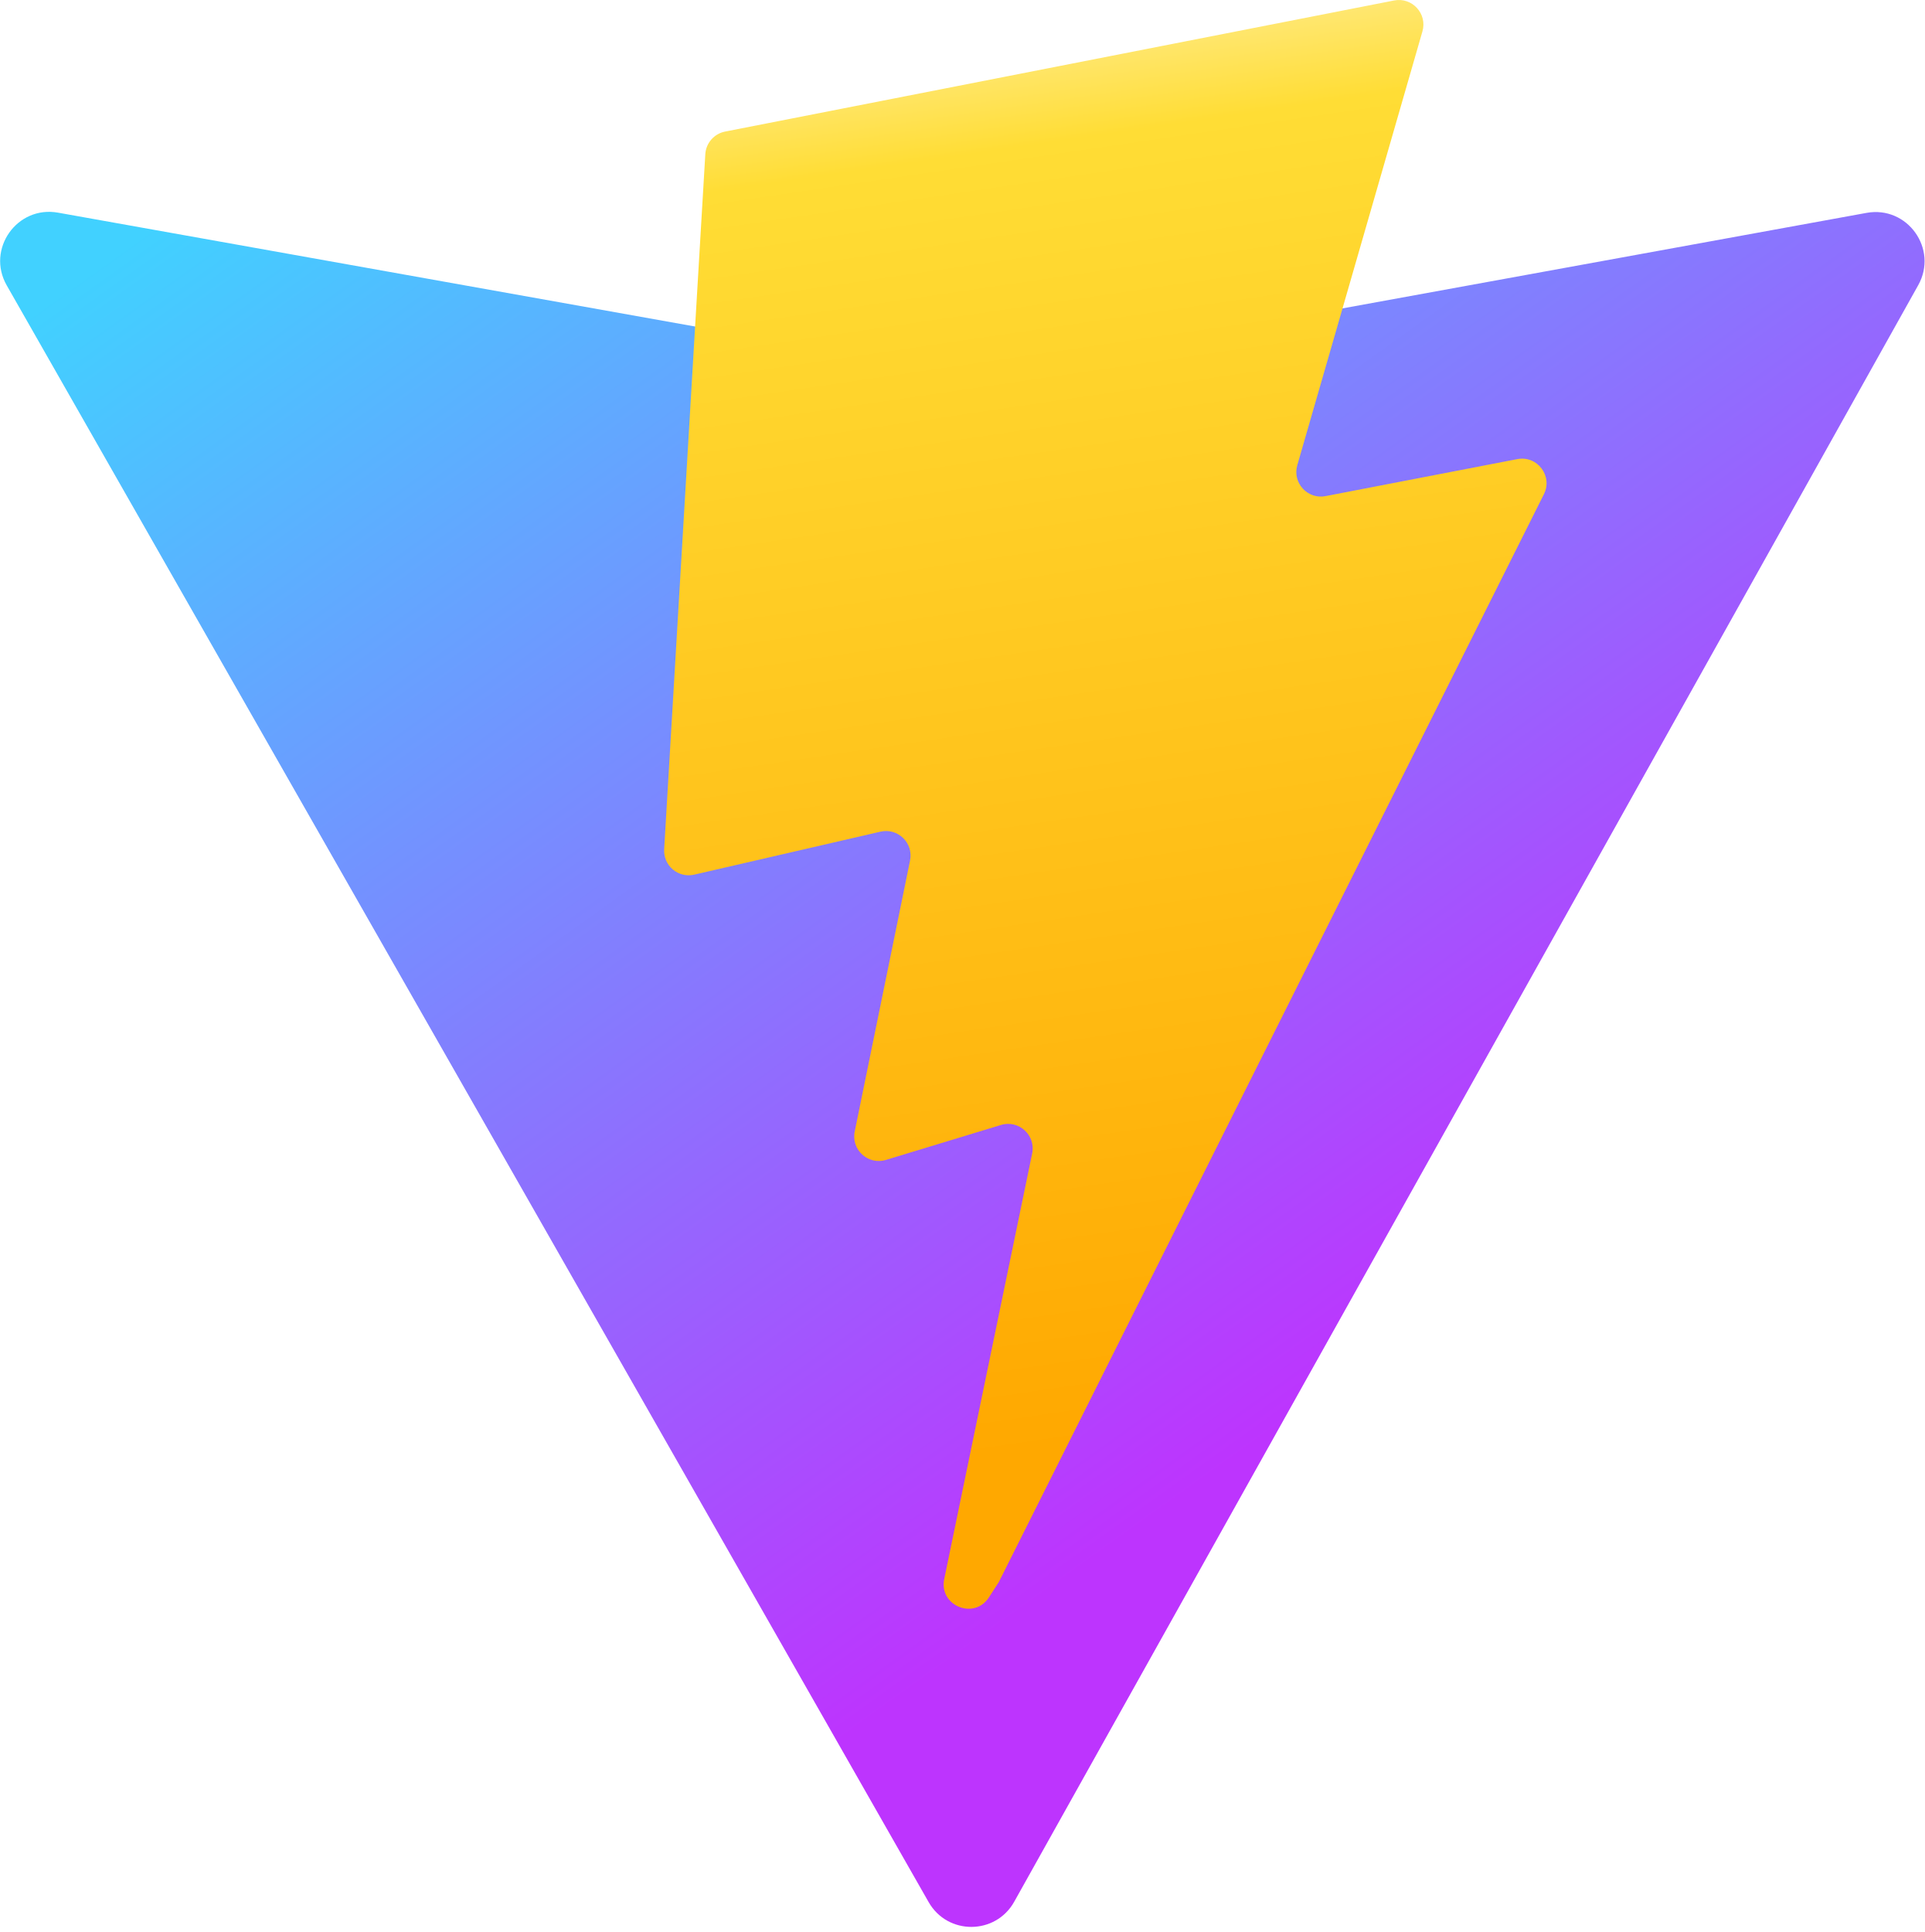
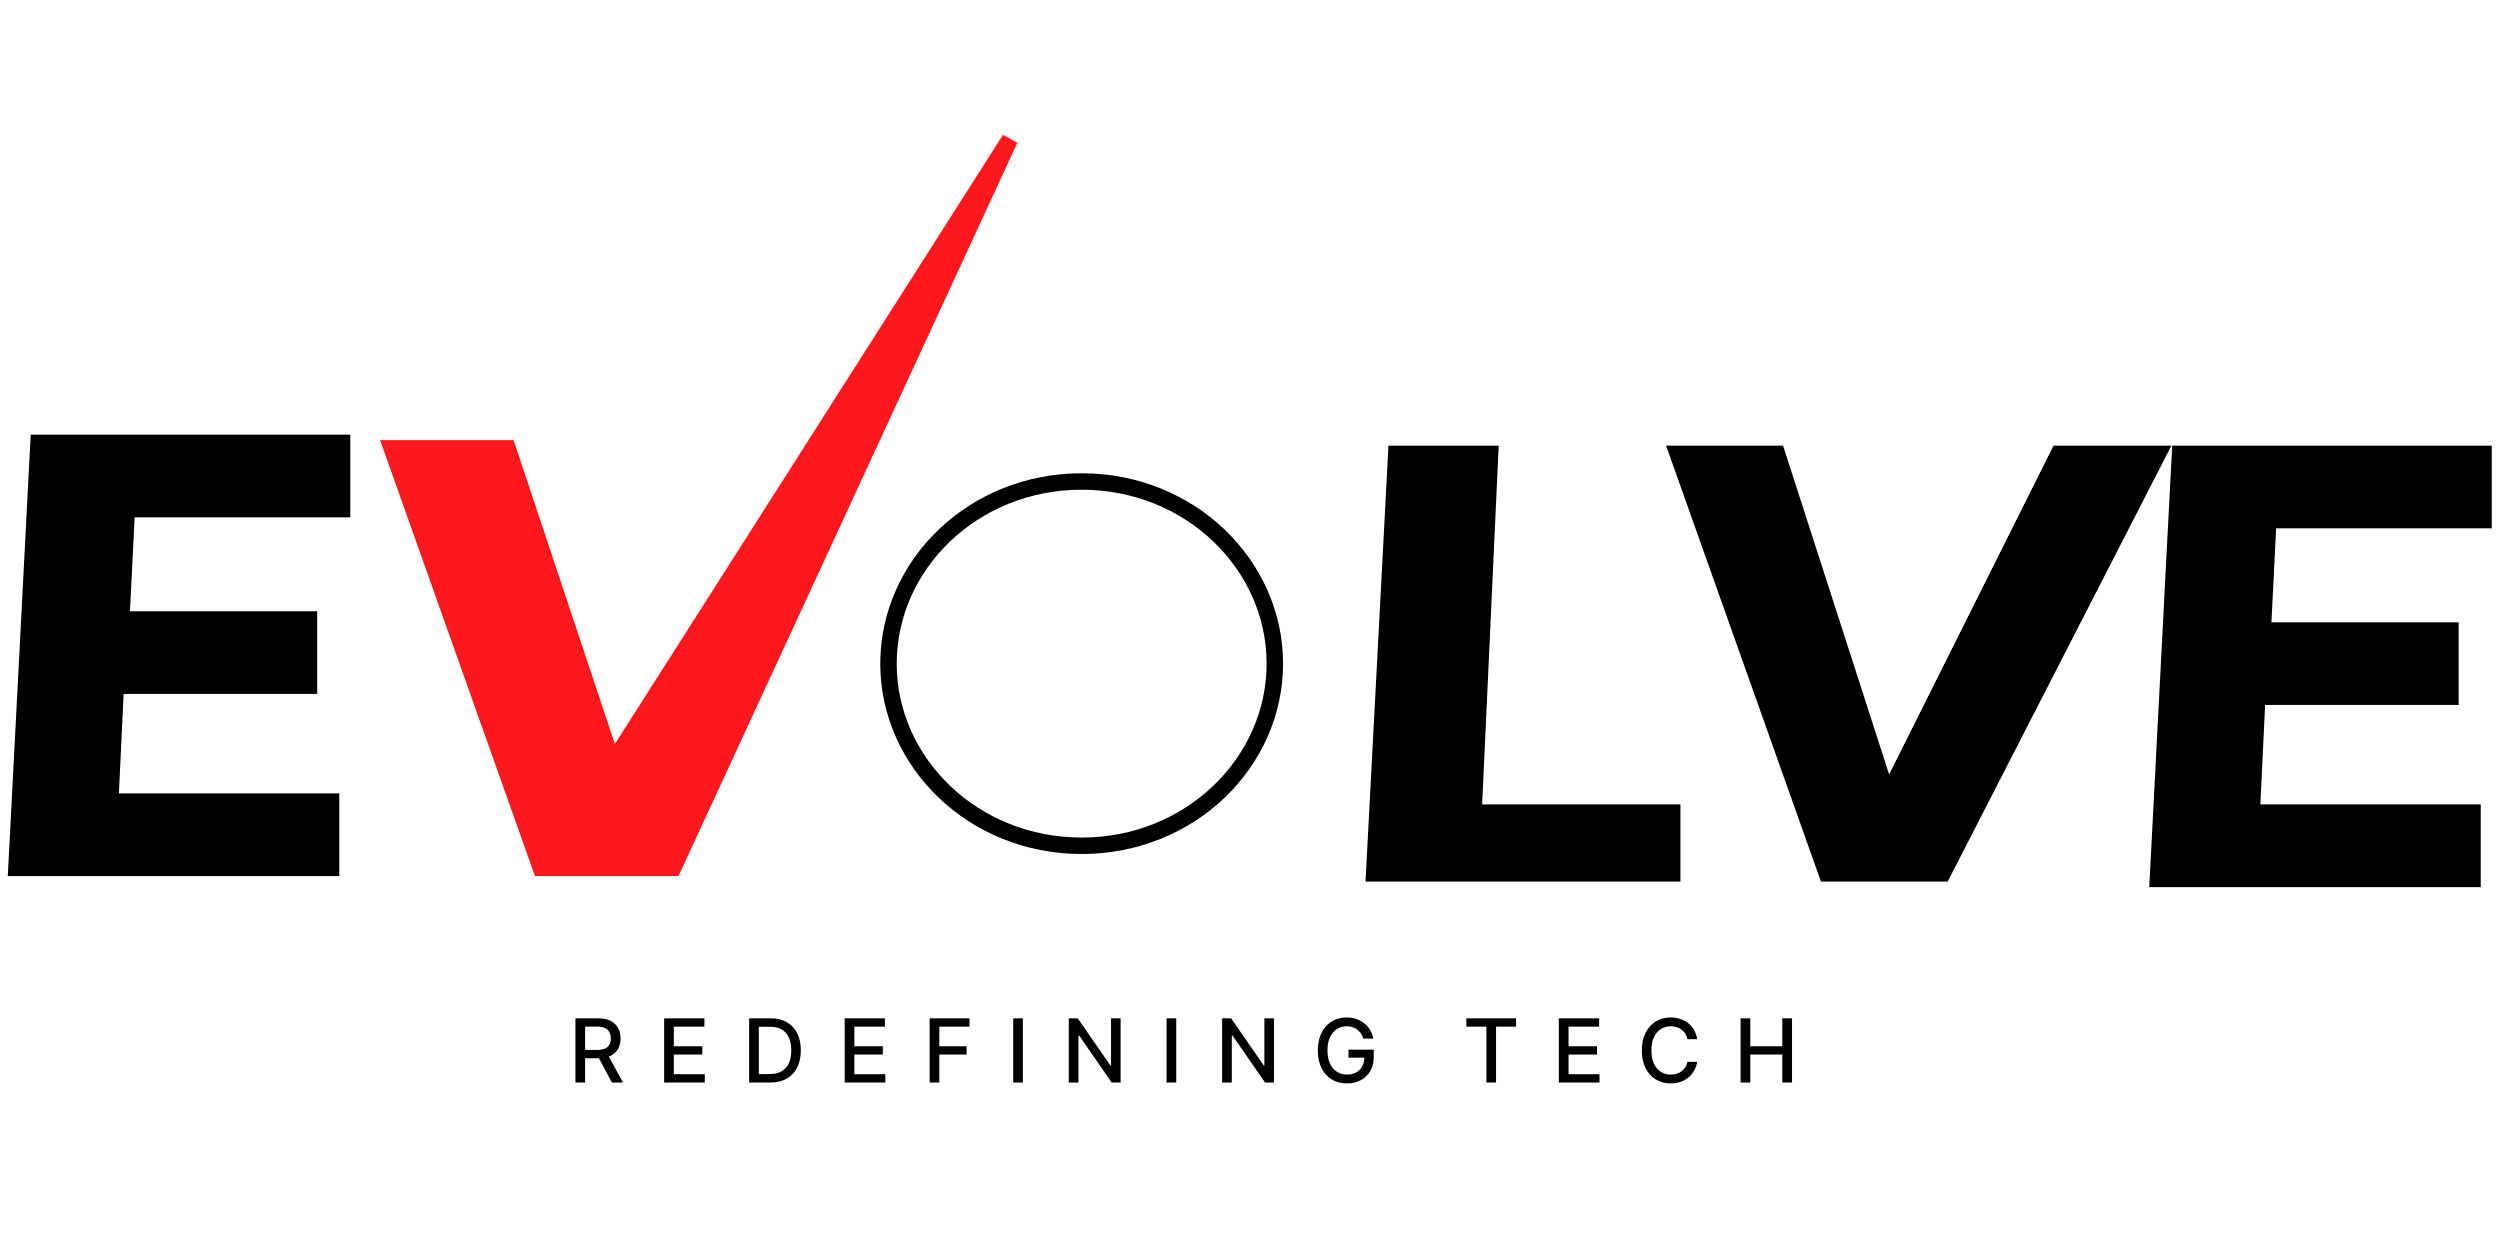
- <svg xmlns="http://www.w3.org/2000/svg" aria-hidden="true" role="img" class="iconify iconify--logos" width="31.88" height="32" preserveAspectRatio="xMidYMid meet" viewBox="0 0 256 257">
-   <defs>
-     <linearGradient id="IconifyId1813088fe1fbc01fb466" x1="-.828%" x2="57.636%" y1="7.652%" y2="78.411%">
-       <stop offset="0%" stop-color="#41D1FF" />
-       <stop offset="100%" stop-color="#BD34FE" />
-     </linearGradient>
-     <linearGradient id="IconifyId1813088fe1fbc01fb467" x1="43.376%" x2="50.316%" y1="2.242%" y2="89.03%">
-       <stop offset="0%" stop-color="#FFEA83" />
-       <stop offset="8.333%" stop-color="#FFDD35" />
-       <stop offset="100%" stop-color="#FFA800" />
-     </linearGradient>
-   </defs>
-   <path fill="url(#IconifyId1813088fe1fbc01fb466)" d="M255.153 37.938L134.897 252.976c-2.483 4.44-8.862 4.466-11.382.048L.875 37.958c-2.746-4.814 1.371-10.646 6.827-9.67l120.385 21.517a6.537 6.537 0 0 0 2.322-.004l117.867-21.483c5.438-.991 9.574 4.796 6.877 9.62Z" />
-   <path fill="url(#IconifyId1813088fe1fbc01fb467)" d="M185.432.063L96.44 17.501a3.268 3.268 0 0 0-2.634 3.014l-5.474 92.456a3.268 3.268 0 0 0 3.997 3.378l24.777-5.718c2.318-.535 4.413 1.507 3.936 3.838l-7.361 36.047c-.495 2.426 1.782 4.5 4.151 3.78l15.304-4.649c2.372-.72 4.652 1.36 4.15 3.788l-11.698 56.621c-.732 3.542 3.979 5.473 5.943 2.437l1.313-2.028l72.516-144.72c1.215-2.423-.88-5.186-3.54-4.672l-25.505 4.922c-2.396.462-4.435-1.77-3.759-4.114l16.646-57.705c.677-2.35-1.37-4.583-3.769-4.113Z" />
+ <svg xmlns="http://www.w3.org/2000/svg" width="100" height="50" viewBox="0 0 152 60" fill="none">
+   <path d="M32.879 44.765L23.819 19.262H30.866L37.242 38.389L61.403 0.47L40.933 44.765H32.879Z" fill="#FC181C" stroke="#FC181C" strokewidth="{0.671}" />
+   <path d="M2.342 18.926H20.799V22.953H7.711L7.376 29.664H18.785V33.691H7.04L6.705 40.738H20.128V44.765H1L2.342 18.926Z" fill="black" />
+   <path d="M83.55 45.101L84.893 19.597H90.597L89.591 41.409H101.671V45.101H83.55Z" fill="black" />
+   <path d="M111.067 45.101L102.007 19.597H108.047L114.758 40.403L125.161 19.597H131.201L118.114 45.101H111.067Z" fill="black" />
+   <path d="M132.544 19.597H151V23.624H137.913L137.577 30.336H148.987V34.362H137.242L136.906 41.409H150.329V45.436H131.201L132.544 19.597Z" fill="black" />
+   <path d="M2.342 18.926H20.799V22.953H7.711L7.376 29.664H18.785V33.691H7.04L6.705 40.738H20.128V44.765H1L2.342 18.926Z" stroke="black" strokewidth="{0.671}" />
+   <path d="M83.55 45.101L84.893 19.597H90.597L89.591 41.409H101.671V45.101H83.55Z" stroke="black" strokewidth="{0.671}" />
+   <path d="M111.067 45.101L102.007 19.597H108.047L114.758 40.403L125.161 19.597H131.201L118.114 45.101H111.067Z" stroke="black" strokewidth="{0.671}" />
+   <path d="M132.544 19.597H151V23.624H137.913L137.577 30.336H148.987V34.362H137.242L136.906 41.409H150.329V45.436H131.201L132.544 19.597Z" stroke="black" strokewidth="{0.671}" />
+   <path d="M34.986 57.819V53.914H36.378C36.681 53.914 36.931 53.966 37.131 54.07C37.332 54.175 37.482 54.319 37.581 54.503C37.68 54.686 37.73 54.898 37.73 55.138C37.73 55.377 37.68 55.587 37.579 55.769C37.48 55.95 37.33 56.09 37.129 56.191C36.93 56.291 36.679 56.341 36.376 56.341H35.322V55.834H36.323C36.513 55.834 36.668 55.807 36.788 55.752C36.909 55.697 36.997 55.618 37.053 55.514C37.109 55.409 37.137 55.284 37.137 55.138C37.137 54.991 37.108 54.863 37.051 54.755C36.995 54.647 36.907 54.564 36.786 54.507C36.666 54.449 36.51 54.419 36.315 54.419H35.575V57.819H34.986ZM36.914 56.057L37.879 57.819H37.207L36.262 56.057H36.914ZM40.38 57.819V53.914H42.828V54.421H40.969V55.611H42.7V56.116H40.969V57.312H42.851V57.819H40.38ZM46.812 57.819H45.548V53.914H46.852C47.234 53.914 47.563 53.992 47.837 54.148C48.112 54.304 48.322 54.527 48.469 54.818C48.616 55.108 48.69 55.455 48.69 55.861C48.69 56.267 48.615 56.617 48.467 56.909C48.319 57.202 48.106 57.427 47.826 57.584C47.546 57.741 47.208 57.819 46.812 57.819ZM46.137 57.304H46.779C47.077 57.304 47.324 57.248 47.521 57.136C47.718 57.023 47.865 56.86 47.963 56.646C48.061 56.431 48.11 56.169 48.11 55.861C48.11 55.554 48.061 55.294 47.963 55.081C47.867 54.867 47.722 54.705 47.531 54.595C47.339 54.484 47.1 54.429 46.816 54.429H46.137V57.304ZM51.355 57.819V53.914H53.803V54.421H51.944V55.611H53.676V56.116H51.944V57.312H53.826V57.819H51.355ZM56.523 57.819V53.914H58.945V54.421H57.112V55.611H58.771V56.116H57.112V57.819H56.523ZM62.191 53.914V57.819H61.602V53.914H62.191ZM68.134 53.914V57.819H67.592L65.608 54.955H65.571V57.819H64.982V53.914H65.527L67.514 56.782H67.55V53.914H68.134ZM71.515 53.914V57.819H70.926V53.914H71.515ZM77.458 53.914V57.819H76.916L74.932 54.955H74.895V57.819H74.306V53.914H74.852L76.838 56.782H76.874V53.914H77.458ZM82.893 55.148C82.856 55.032 82.806 54.928 82.744 54.837C82.683 54.744 82.61 54.665 82.525 54.6C82.44 54.534 82.342 54.484 82.233 54.45C82.125 54.415 82.006 54.398 81.876 54.398C81.657 54.398 81.458 54.455 81.282 54.568C81.105 54.681 80.965 54.847 80.862 55.066C80.76 55.283 80.71 55.549 80.71 55.864C80.71 56.181 80.761 56.449 80.864 56.667C80.967 56.886 81.108 57.052 81.287 57.165C81.467 57.278 81.671 57.334 81.899 57.334C82.112 57.334 82.297 57.291 82.454 57.205C82.613 57.118 82.736 56.996 82.822 56.839C82.91 56.68 82.954 56.493 82.954 56.278L83.106 56.307H81.989V55.821H83.524V56.265C83.524 56.593 83.454 56.877 83.314 57.119C83.176 57.359 82.984 57.545 82.738 57.676C82.494 57.807 82.215 57.872 81.899 57.872C81.546 57.872 81.236 57.791 80.969 57.628C80.703 57.465 80.496 57.235 80.347 56.936C80.199 56.636 80.124 56.28 80.124 55.868C80.124 55.557 80.168 55.277 80.254 55.029C80.34 54.782 80.462 54.571 80.618 54.398C80.776 54.224 80.961 54.091 81.173 54C81.386 53.907 81.62 53.861 81.873 53.861C82.084 53.861 82.28 53.892 82.462 53.954C82.645 54.016 82.808 54.105 82.95 54.219C83.094 54.333 83.213 54.469 83.306 54.627C83.401 54.783 83.464 54.957 83.497 55.148H82.893Z" fill="black" />
+   <path d="M89.156 54.421V53.914H92.178V54.421H90.96V57.819H90.372V54.421H89.156ZM94.779 57.819V53.914H97.227V54.421H95.368V55.611H97.099V56.116H95.368V57.312H97.25V57.819H94.779ZM103.19 55.184H102.595C102.572 55.057 102.529 54.945 102.467 54.848C102.405 54.752 102.329 54.67 102.238 54.602C102.148 54.535 102.047 54.484 101.935 54.45C101.825 54.415 101.707 54.398 101.582 54.398C101.358 54.398 101.156 54.455 100.978 54.568C100.801 54.681 100.662 54.847 100.559 55.066C100.457 55.284 100.406 55.551 100.406 55.866C100.406 56.184 100.457 56.452 100.559 56.671C100.662 56.89 100.802 57.055 100.98 57.167C101.158 57.279 101.358 57.334 101.581 57.334C101.704 57.334 101.821 57.318 101.931 57.285C102.043 57.251 102.144 57.2 102.235 57.134C102.325 57.068 102.401 56.987 102.463 56.892C102.527 56.796 102.571 56.685 102.595 56.56L103.19 56.562C103.158 56.754 103.096 56.931 103.005 57.092C102.915 57.252 102.798 57.391 102.656 57.508C102.515 57.624 102.353 57.713 102.172 57.777C101.99 57.84 101.792 57.872 101.577 57.872C101.239 57.872 100.937 57.792 100.673 57.632C100.409 57.471 100.2 57.24 100.048 56.94C99.896 56.64 99.821 56.282 99.821 55.866C99.821 55.45 99.897 55.092 100.05 54.793C100.202 54.493 100.411 54.263 100.675 54.103C100.939 53.941 101.24 53.861 101.577 53.861C101.784 53.861 101.977 53.891 102.156 53.95C102.337 54.009 102.499 54.095 102.643 54.209C102.786 54.323 102.905 54.461 102.999 54.625C103.093 54.788 103.157 54.974 103.19 55.184ZM105.828 57.819V53.914H106.417V55.611H108.364V53.914H108.955V57.819H108.364V56.116H106.417V57.819H105.828Z" fill="black" />
+   <path d="M77.51 32.349C77.51 38.346 72.374 43.423 65.765 43.423C59.157 43.423 54.02 38.346 54.02 32.349C54.02 26.352 59.157 21.275 65.765 21.275C72.374 21.275 77.51 26.352 77.51 32.349Z" stroke="black" strokewidth="{5.369}" />
</svg>
